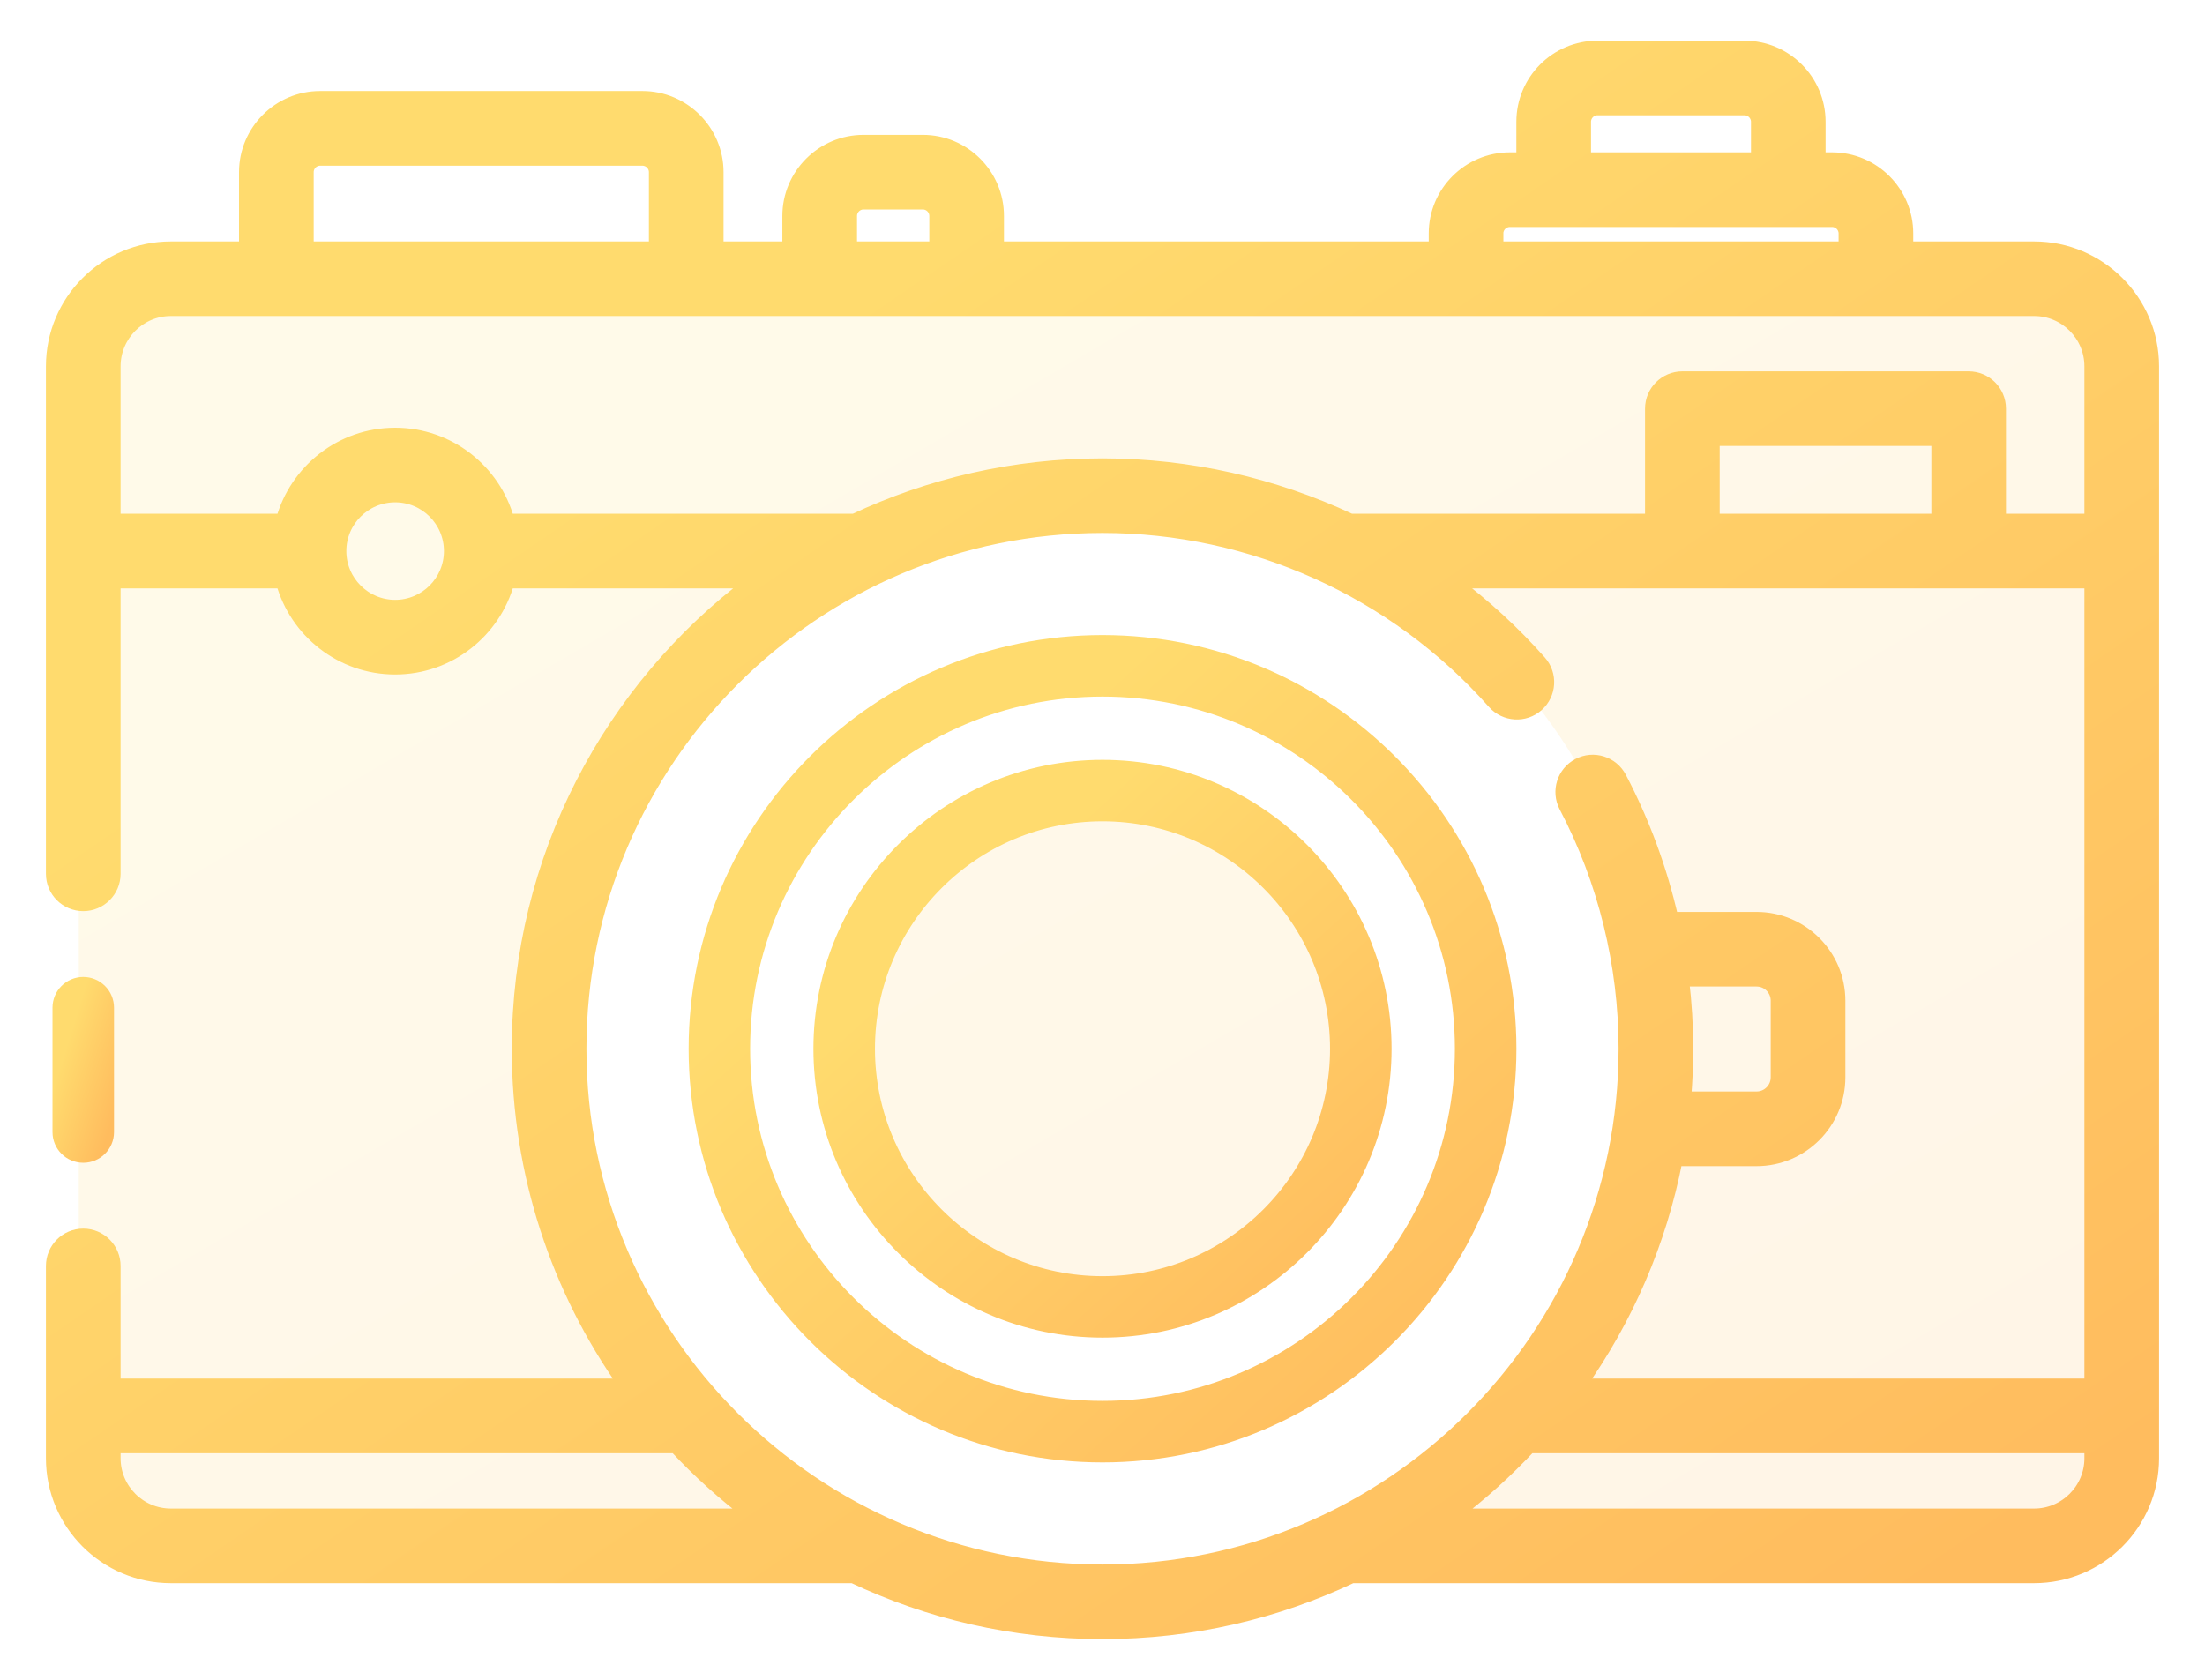
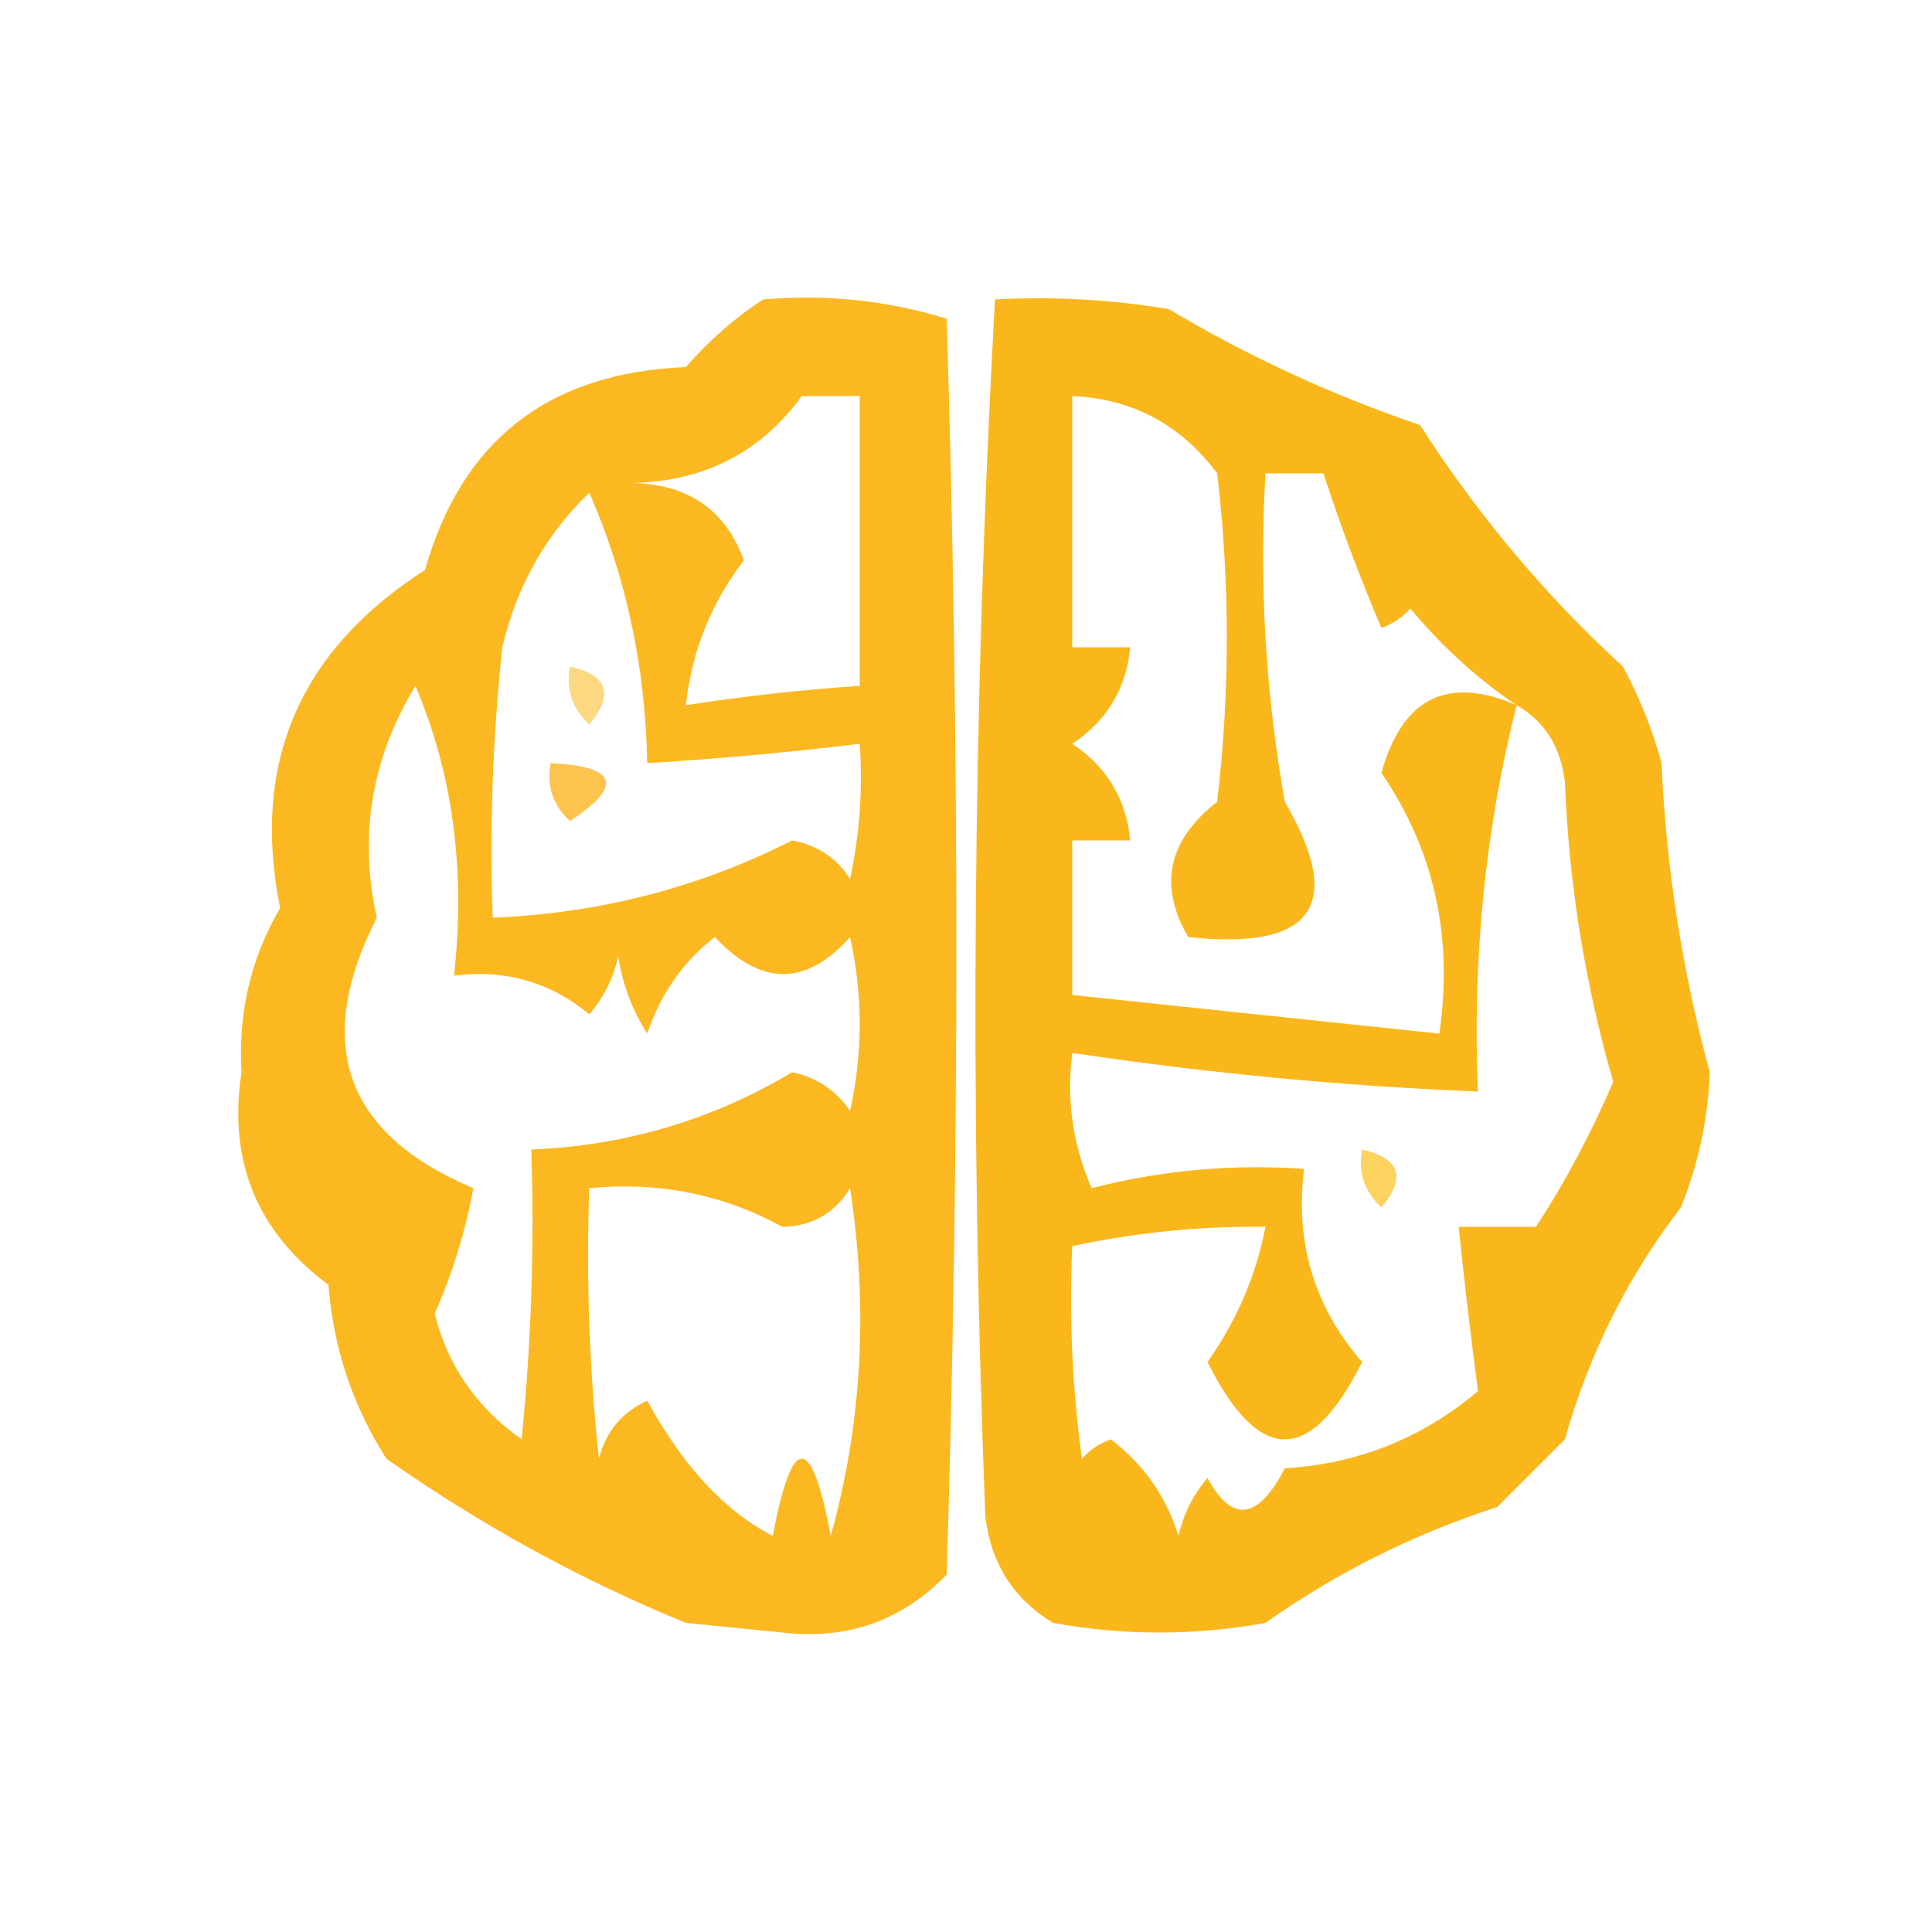
- <svg xmlns="http://www.w3.org/2000/svg" width="42" height="32" viewBox="0 0 42 32" fill="none">
-   <path opacity="0.15" fill-rule="evenodd" clip-rule="evenodd" d="M1.5 6.898C1.5 5.794 2.395 4.898 3.5 4.898H38.3C39.405 4.898 40.3 5.794 40.3 6.898V27.887C40.3 28.992 39.405 29.887 38.3 29.887H24.211C28.439 28.531 31.5 24.569 31.5 19.892C31.5 14.095 26.799 9.396 21 9.396C15.201 9.396 10.5 14.095 10.5 19.892C10.5 24.569 13.561 28.531 17.789 29.887H3.5C2.395 29.887 1.5 28.992 1.5 27.887V6.898ZM21 24.889C23.761 24.889 26 22.652 26 19.892C26 17.131 23.761 14.894 21 14.894C18.239 14.894 16 17.131 16 19.892C16 22.652 18.239 24.889 21 24.889Z" fill="url(#paint0_linear)" />
-   <path d="M2.047 21.566C2.047 21.82 1.84 22.026 1.586 22.026C1.331 22.026 1.125 21.82 1.125 21.566V19.197C1.125 18.942 1.331 18.736 1.586 18.736C1.84 18.736 2.047 18.942 2.047 19.197V21.566Z" fill="url(#paint1_linear)" stroke="url(#paint2_linear)" stroke-width="0.25" />
-   <path d="M38.745 4.724H36.318V4.447C36.318 3.665 35.681 3.027 34.897 3.027H34.648V2.32C34.648 1.537 34.011 0.9 33.228 0.9H30.428C29.645 0.9 29.008 1.537 29.008 2.32V3.027H28.759C27.976 3.027 27.339 3.664 27.339 4.447V4.724H18.998V4.114C18.998 3.331 18.361 2.694 17.578 2.694H16.448C15.665 2.694 15.027 3.331 15.027 4.114V4.724H13.657V3.279C13.657 2.497 13.019 1.859 12.236 1.859H6.098C5.315 1.859 4.678 2.497 4.678 3.279V4.724H3.255C2.012 4.724 1 5.735 1 6.978V16.646C1 16.97 1.262 17.232 1.586 17.232C1.909 17.232 2.172 16.97 2.172 16.646V11.084H5.379C5.637 12.028 6.502 12.724 7.527 12.724C8.552 12.724 9.416 12.028 9.674 11.084H14.328C11.625 13.115 9.873 16.346 9.873 19.978C9.873 22.363 10.628 24.575 11.912 26.387H2.172V24.116C2.172 23.793 1.909 23.53 1.586 23.53C1.262 23.53 1 23.793 1 24.116V27.78C1 29.023 2.012 30.034 3.255 30.034H16.249C17.691 30.717 19.301 31.1 21 31.1C22.699 31.1 24.31 30.717 25.752 30.033C25.757 30.033 25.761 30.034 25.766 30.034H38.745C39.988 30.034 41 29.023 41 27.78V6.978C41 5.735 39.988 4.724 38.745 4.724ZM30.18 2.32C30.18 2.183 30.291 2.071 30.429 2.071H33.228C33.365 2.071 33.477 2.183 33.477 2.32V3.027H30.18V2.32H30.18ZM28.51 4.447C28.51 4.31 28.622 4.199 28.759 4.199H34.897C35.034 4.199 35.146 4.31 35.146 4.447V4.724H28.511V4.447H28.51ZM16.199 4.114C16.199 3.977 16.311 3.865 16.448 3.865H17.578C17.715 3.865 17.826 3.977 17.826 4.114V4.724H16.199V4.114ZM5.85 3.279C5.85 3.142 5.961 3.031 6.098 3.031H12.236C12.373 3.031 12.485 3.142 12.485 3.279V4.724H5.85V3.279ZM7.527 11.552C6.945 11.552 6.472 11.079 6.472 10.498C6.472 9.917 6.945 9.444 7.527 9.444C8.108 9.444 8.581 9.917 8.581 10.498C8.581 11.079 8.108 11.552 7.527 11.552ZM9.674 9.912C9.416 8.969 8.552 8.273 7.527 8.273C6.501 8.273 5.637 8.969 5.379 9.912H2.172V6.978C2.172 6.381 2.658 5.895 3.255 5.895H38.745C39.342 5.895 39.828 6.381 39.828 6.978V9.912H38.084V7.784C38.084 7.461 37.822 7.199 37.498 7.199H32.045C31.722 7.199 31.459 7.461 31.459 7.784V9.912H25.727C24.263 9.226 22.651 8.857 21 8.857C19.31 8.857 17.707 9.236 16.271 9.912H9.674ZM32.631 9.912V8.37H36.913V9.912H32.631ZM3.255 28.863C2.658 28.863 2.172 28.377 2.172 27.78V27.559H12.867C13.31 28.034 13.794 28.471 14.314 28.863H3.255ZM11.045 19.979C11.045 14.492 15.511 10.028 21 10.028C23.847 10.028 26.564 11.251 28.454 13.384C28.669 13.626 29.039 13.649 29.281 13.434C29.523 13.219 29.546 12.849 29.331 12.607C28.828 12.04 28.273 11.531 27.676 11.084H39.828V26.387H30.088C30.983 25.123 31.62 23.665 31.925 22.09H33.458C34.322 22.09 35.025 21.387 35.025 20.523V19.064C35.025 18.2 34.322 17.497 33.458 17.497H31.845C31.632 16.565 31.301 15.661 30.857 14.816C30.706 14.53 30.352 14.419 30.066 14.57C29.779 14.72 29.669 15.074 29.819 15.361C30.562 16.775 30.955 18.372 30.955 19.979C30.955 25.465 26.489 29.929 21 29.929C15.511 29.929 11.045 25.465 11.045 19.979ZM32.048 18.668H33.458C33.676 18.668 33.853 18.845 33.853 19.063V20.523C33.853 20.741 33.676 20.918 33.458 20.918H32.087C32.113 20.608 32.127 20.295 32.127 19.978C32.127 19.54 32.1 19.102 32.048 18.668ZM38.745 28.863H27.686C28.206 28.471 28.69 28.034 29.134 27.559H39.828V27.78C39.828 28.377 39.342 28.863 38.745 28.863Z" fill="url(#paint3_linear)" stroke="url(#paint4_linear)" stroke-width="0.25" />
-   <path d="M13.242 19.979C13.242 15.702 16.722 12.223 21 12.223C25.278 12.223 28.759 15.702 28.759 19.979C28.759 24.255 25.278 27.734 21 27.734C16.722 27.734 13.242 24.255 13.242 19.979ZM14.163 19.979C14.163 23.747 17.23 26.812 21 26.812C24.77 26.812 27.837 23.747 27.837 19.979C27.837 16.21 24.77 13.145 21 13.145C17.23 13.145 14.163 16.21 14.163 19.979Z" fill="url(#paint5_linear)" stroke="url(#paint6_linear)" stroke-width="0.25" />
-   <path d="M15.619 19.979C15.619 17.013 18.033 14.6 21 14.6C23.967 14.6 26.381 17.013 26.381 19.979C26.381 22.944 23.967 25.357 21 25.357C18.033 25.357 15.619 22.944 15.619 19.979ZM16.541 19.979C16.541 22.436 18.541 24.436 21 24.436C23.459 24.436 25.459 22.436 25.459 19.979C25.459 17.52 23.459 15.521 21 15.521C18.541 15.521 16.541 17.52 16.541 19.979Z" fill="url(#paint7_linear)" stroke="url(#paint8_linear)" stroke-width="0.25" />
-   <defs>
-     <linearGradient id="paint0_linear" x1="3.699" y1="4.898" x2="22.569" y2="37.252" gradientUnits="userSpaceOnUse">
-       <stop offset="0.259" stop-color="#FFDB6E" />
-       <stop offset="1" stop-color="#FFBC5E" />
-     </linearGradient>
-     <linearGradient id="paint1_linear" x1="1.177" y1="18.736" x2="2.789" y2="19.235" gradientUnits="userSpaceOnUse">
-       <stop offset="0.259" stop-color="#FFDB6E" />
-       <stop offset="1" stop-color="#FFBC5E" />
-     </linearGradient>
-     <linearGradient id="paint2_linear" x1="1.177" y1="18.736" x2="2.789" y2="19.235" gradientUnits="userSpaceOnUse">
-       <stop offset="0.259" stop-color="#FFDB6E" />
-       <stop offset="1" stop-color="#FFBC5E" />
-     </linearGradient>
-     <linearGradient id="paint3_linear" x1="3.267" y1="0.9" x2="27.682" y2="36.609" gradientUnits="userSpaceOnUse">
-       <stop offset="0.259" stop-color="#FFDB6E" />
-       <stop offset="1" stop-color="#FFBC5E" />
-     </linearGradient>
-     <linearGradient id="paint4_linear" x1="3.267" y1="0.9" x2="27.682" y2="36.609" gradientUnits="userSpaceOnUse">
-       <stop offset="0.259" stop-color="#FFDB6E" />
-       <stop offset="1" stop-color="#FFBC5E" />
-     </linearGradient>
-     <linearGradient id="paint5_linear" x1="14.121" y1="12.223" x2="27.511" y2="27.015" gradientUnits="userSpaceOnUse">
-       <stop offset="0.259" stop-color="#FFDB6E" />
-       <stop offset="1" stop-color="#FFBC5E" />
-     </linearGradient>
-     <linearGradient id="paint6_linear" x1="14.121" y1="12.223" x2="27.511" y2="27.015" gradientUnits="userSpaceOnUse">
-       <stop offset="0.259" stop-color="#FFDB6E" />
-       <stop offset="1" stop-color="#FFBC5E" />
-     </linearGradient>
-     <linearGradient id="paint7_linear" x1="16.229" y1="14.6" x2="25.516" y2="24.859" gradientUnits="userSpaceOnUse">
-       <stop offset="0.259" stop-color="#FFDB6E" />
-       <stop offset="1" stop-color="#FFBC5E" />
-     </linearGradient>
-     <linearGradient id="paint8_linear" x1="16.229" y1="14.6" x2="25.516" y2="24.859" gradientUnits="userSpaceOnUse">
-       <stop offset="0.259" stop-color="#FFDB6E" />
-       <stop offset="1" stop-color="#FFBC5E" />
-     </linearGradient>
-   </defs>
+ <svg xmlns="http://www.w3.org/2000/svg" version="1.1" width="100px" height="100px" style="shape-rendering:geometricPrecision; text-rendering:geometricPrecision; image-rendering:optimizeQuality; fill-rule:evenodd; clip-rule:evenodd">
+   <g>
+     <path style="opacity:0.889" fill="#faaf04" d="M 39.5,15.5 C 42.777,15.216 45.943,15.55 49,16.5C 49.667,38.167 49.667,59.833 49,81.5C 46.694,83.888 43.861,84.888 40.5,84.5C 38.833,84.333 37.167,84.167 35.5,84C 30.045,81.765 24.879,78.932 20,75.5C 18.25,72.754 17.25,69.754 17,66.5C 13.297,63.757 11.797,60.09 12.5,55.5C 12.32,52.42 12.986,49.587 14.5,47C 12.99,39.513 15.49,33.68 22,29.5C 23.9,22.786 28.4,19.286 35.5,19C 36.73,17.595 38.064,16.429 39.5,15.5 Z M 41.5,20.5 C 42.5,20.5 43.5,20.5 44.5,20.5C 44.5,25.5 44.5,30.5 44.5,35.5C 41.482,35.704 38.482,36.037 35.5,36.5C 35.8,33.731 36.8,31.231 38.5,29C 37.523,26.323 35.523,24.99 32.5,25C 36.325,24.978 39.325,23.478 41.5,20.5 Z M 30.5,25.5 C 32.407,29.839 33.407,34.505 33.5,39.5C 37.179,39.276 40.846,38.942 44.5,38.5C 44.663,40.857 44.497,43.19 44,45.5C 43.326,44.422 42.326,43.755 41,43.5C 36.183,45.947 31.016,47.28 25.5,47.5C 25.334,42.822 25.501,38.155 26,33.5C 26.738,30.352 28.238,27.685 30.5,25.5 Z M 21.5,35.5 C 23.442,40.056 24.108,45.056 23.5,50.5C 26.144,50.16 28.477,50.827 30.5,52.5C 31.251,51.624 31.751,50.624 32,49.5C 32.219,50.938 32.719,52.271 33.5,53.5C 34.187,51.445 35.354,49.779 37,48.5C 39.398,51.054 41.731,51.054 44,48.5C 44.667,51.5 44.667,54.5 44,57.5C 43.261,56.426 42.261,55.759 41,55.5C 36.867,57.967 32.367,59.3 27.5,59.5C 27.666,64.511 27.499,69.511 27,74.5C 24.662,72.843 23.162,70.676 22.5,68C 23.418,65.913 24.085,63.747 24.5,61.5C 17.848,58.699 16.181,54.032 19.5,47.5C 18.562,43.247 19.229,39.247 21.5,35.5 Z M 30.5,61.5 C 34.096,61.153 37.429,61.82 40.5,63.5C 42.029,63.471 43.196,62.804 44,61.5C 44.95,67.674 44.617,73.674 43,79.5C 42,74.167 41,74.167 40,79.5C 37.52,78.224 35.353,75.891 33.5,72.5C 32.201,73.09 31.368,74.09 31,75.5C 30.501,70.845 30.334,66.178 30.5,61.5 Z" />
+   </g>
+   <g>
+     <path style="opacity:0.909" fill="#fab004" d="M 51.5,15.5 C 54.518,15.335 57.518,15.502 60.5,16C 64.604,18.447 68.938,20.447 73.5,22C 76.481,26.647 79.981,30.814 84,34.5C 84.862,36.087 85.529,37.754 86,39.5C 86.244,44.959 87.077,50.292 88.5,55.5C 88.406,57.923 87.906,60.256 87,62.5C 84.246,66.079 82.246,70.079 81,74.5C 79.833,75.667 78.667,76.833 77.5,78C 73.156,79.41 69.156,81.41 65.5,84C 61.833,84.667 58.167,84.667 54.5,84C 52.459,82.758 51.293,80.925 51,78.5C 50.179,57.427 50.346,36.427 51.5,15.5 Z M 78.5,36.5 C 74.923,34.955 72.589,36.122 71.5,40C 74.23,43.997 75.23,48.497 74.5,53.5C 68.167,52.833 61.833,52.167 55.5,51.5C 55.5,48.833 55.5,46.167 55.5,43.5C 56.5,43.5 57.5,43.5 58.5,43.5C 58.297,41.362 57.297,39.695 55.5,38.5C 57.297,37.305 58.297,35.638 58.5,33.5C 57.5,33.5 56.5,33.5 55.5,33.5C 55.5,29.167 55.5,24.833 55.5,20.5C 58.617,20.642 61.117,21.976 63,24.5C 63.667,30.167 63.667,35.833 63,41.5C 60.45,43.495 59.95,45.828 61.5,48.5C 67.966,49.201 69.633,46.868 66.5,41.5C 65.505,35.872 65.171,30.206 65.5,24.5C 66.5,24.5 67.5,24.5 68.5,24.5C 69.365,27.167 70.365,29.833 71.5,32.5C 72.086,32.291 72.586,31.957 73,31.5C 74.649,33.475 76.482,35.142 78.5,36.5 Z M 78.5,36.5 C 79.966,37.347 80.8,38.68 81,40.5C 81.21,45.778 82.044,50.945 83.5,56C 82.308,58.757 80.974,61.257 79.5,63.5C 78.167,63.5 76.833,63.5 75.5,63.5C 75.786,66.277 76.12,69.111 76.5,72C 73.624,74.437 70.29,75.77 66.5,76C 65.107,78.683 63.774,78.85 62.5,76.5C 61.749,77.376 61.249,78.376 61,79.5C 60.368,77.469 59.201,75.802 57.5,74.5C 56.914,74.709 56.414,75.043 56,75.5C 55.501,71.848 55.335,68.182 55.5,64.5C 58.786,63.793 62.119,63.459 65.5,63.5C 65.02,66.005 64.02,68.338 62.5,70.5C 65.167,75.833 67.833,75.833 70.5,70.5C 68.02,67.639 67.02,64.306 67.5,60.5C 63.76,60.241 60.094,60.574 56.5,61.5C 55.526,59.257 55.192,56.924 55.5,54.5C 62.462,55.542 69.462,56.209 76.5,56.5C 76.205,49.633 76.872,42.967 78.5,36.5 Z" />
+   </g>
+   <g>
+     <path style="opacity:0.493" fill="#f9b104" d="M 29.5,34.5 C 31.465,34.948 31.798,35.948 30.5,37.5C 29.614,36.675 29.281,35.675 29.5,34.5 Z" />
+   </g>
+   <g>
+     <path style="opacity:0.692" fill="#fbaa02" d="M 28.5,39.5 C 31.957,39.667 32.29,40.667 29.5,42.5C 28.614,41.675 28.281,40.675 28.5,39.5 Z" />
+   </g>
+   <g>
+     <path style="opacity:0.631" fill="#fcba02" d="M 70.5,59.5 C 72.465,59.948 72.798,60.948 71.5,62.5C 70.614,61.675 70.281,60.675 70.5,59.5 Z" />
+   </g>
</svg>
